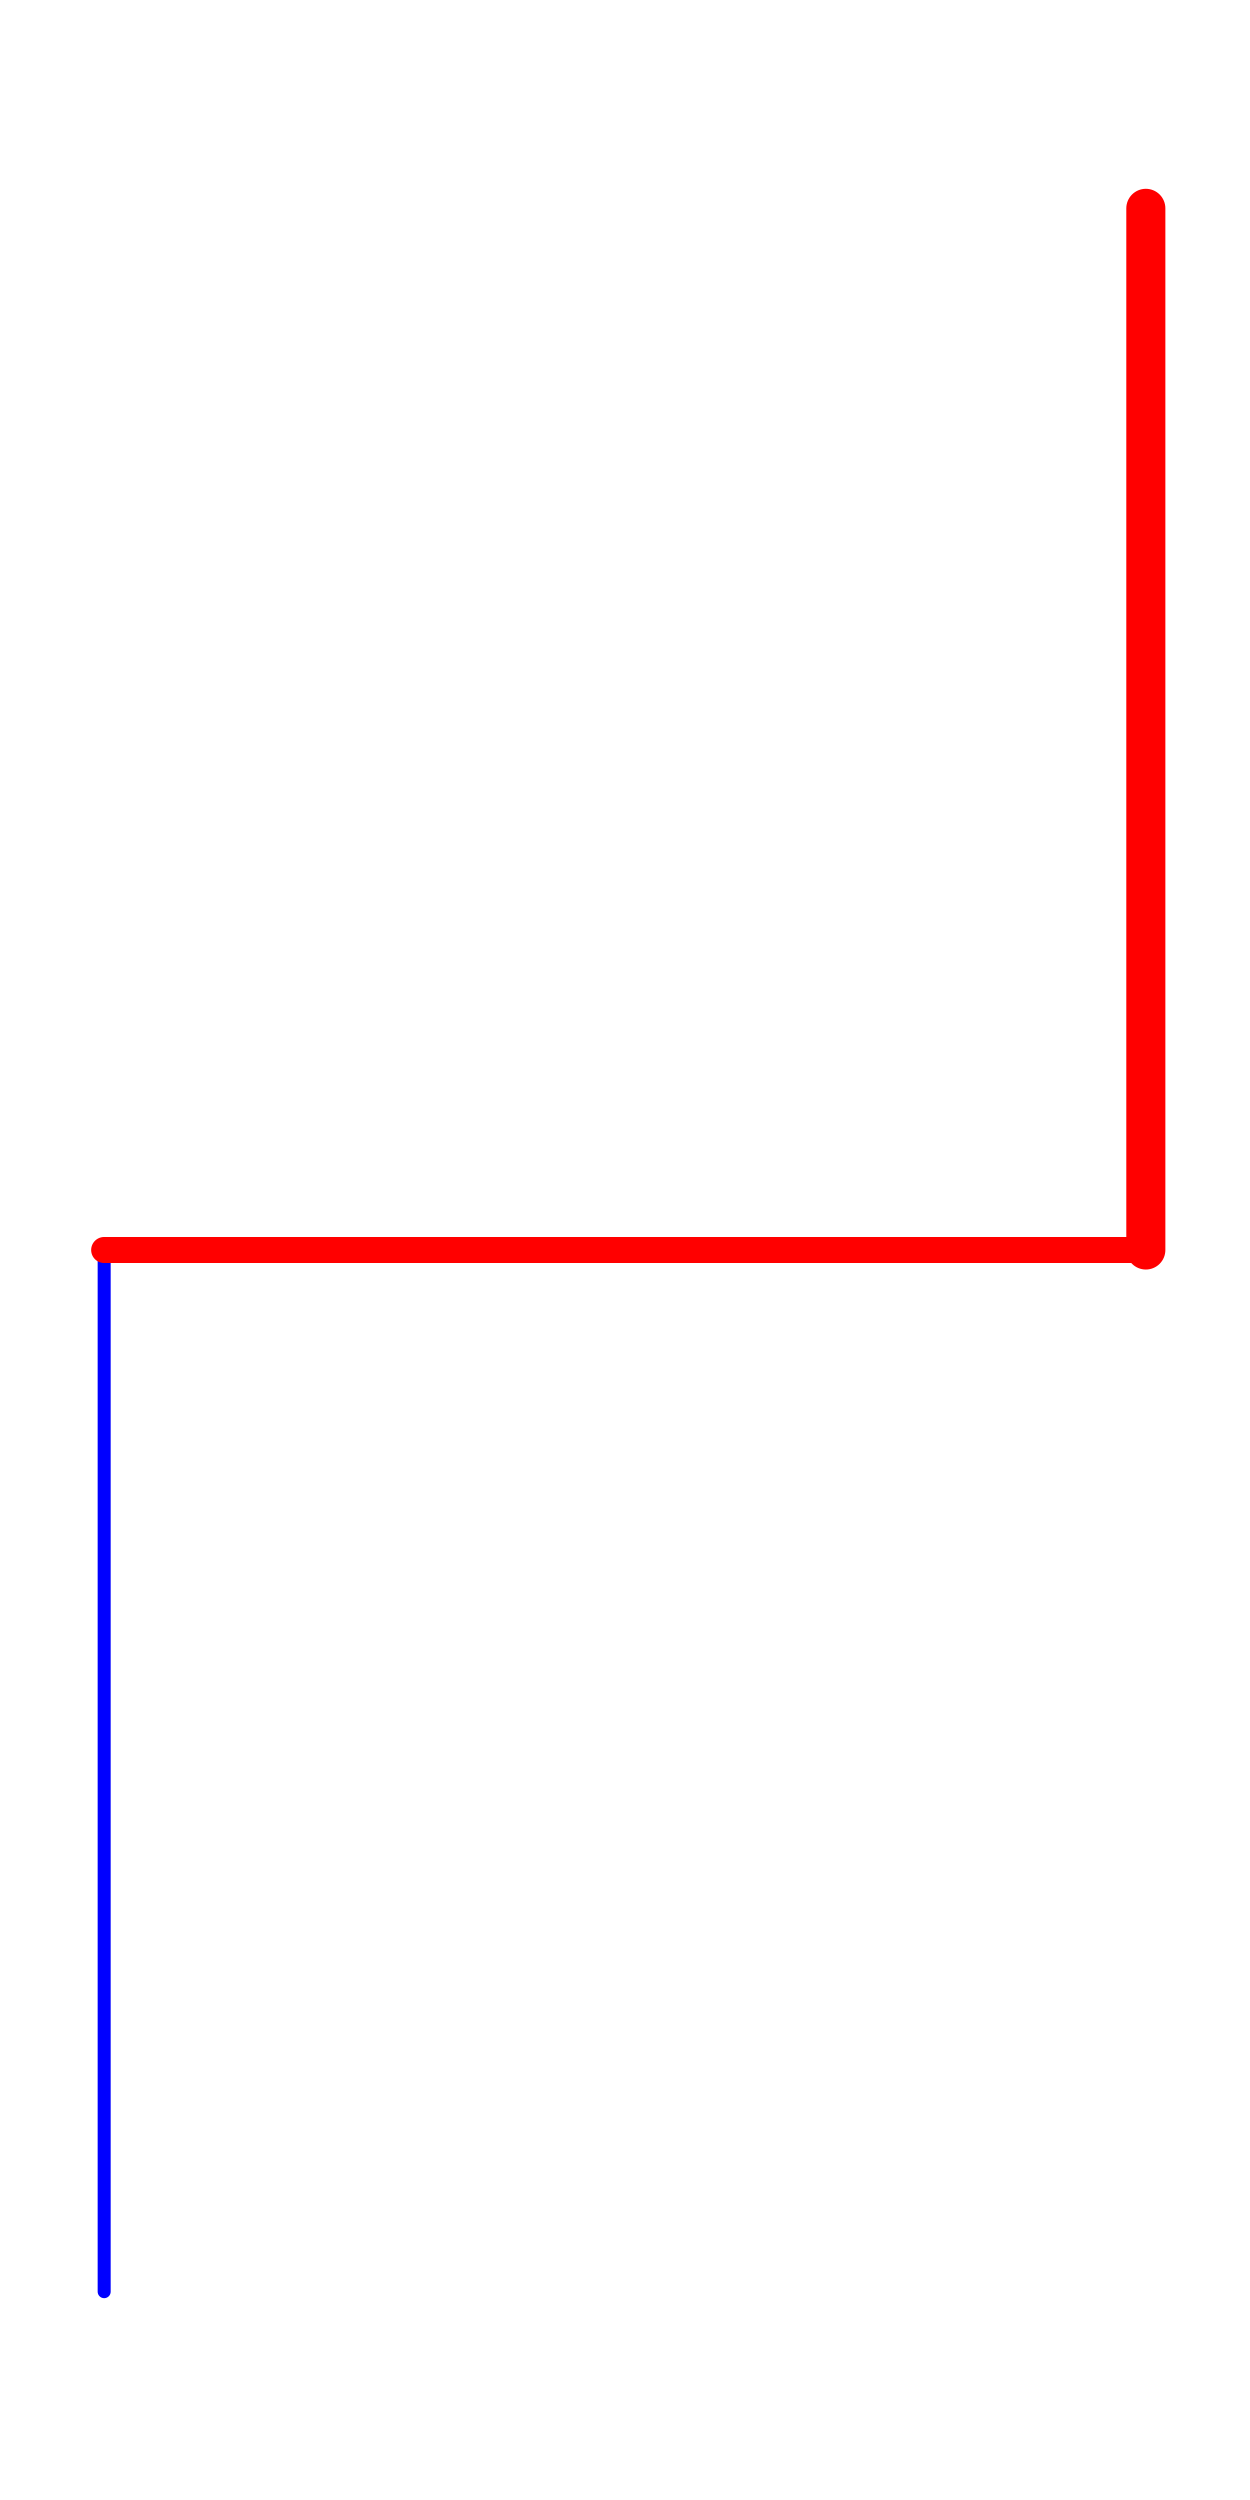
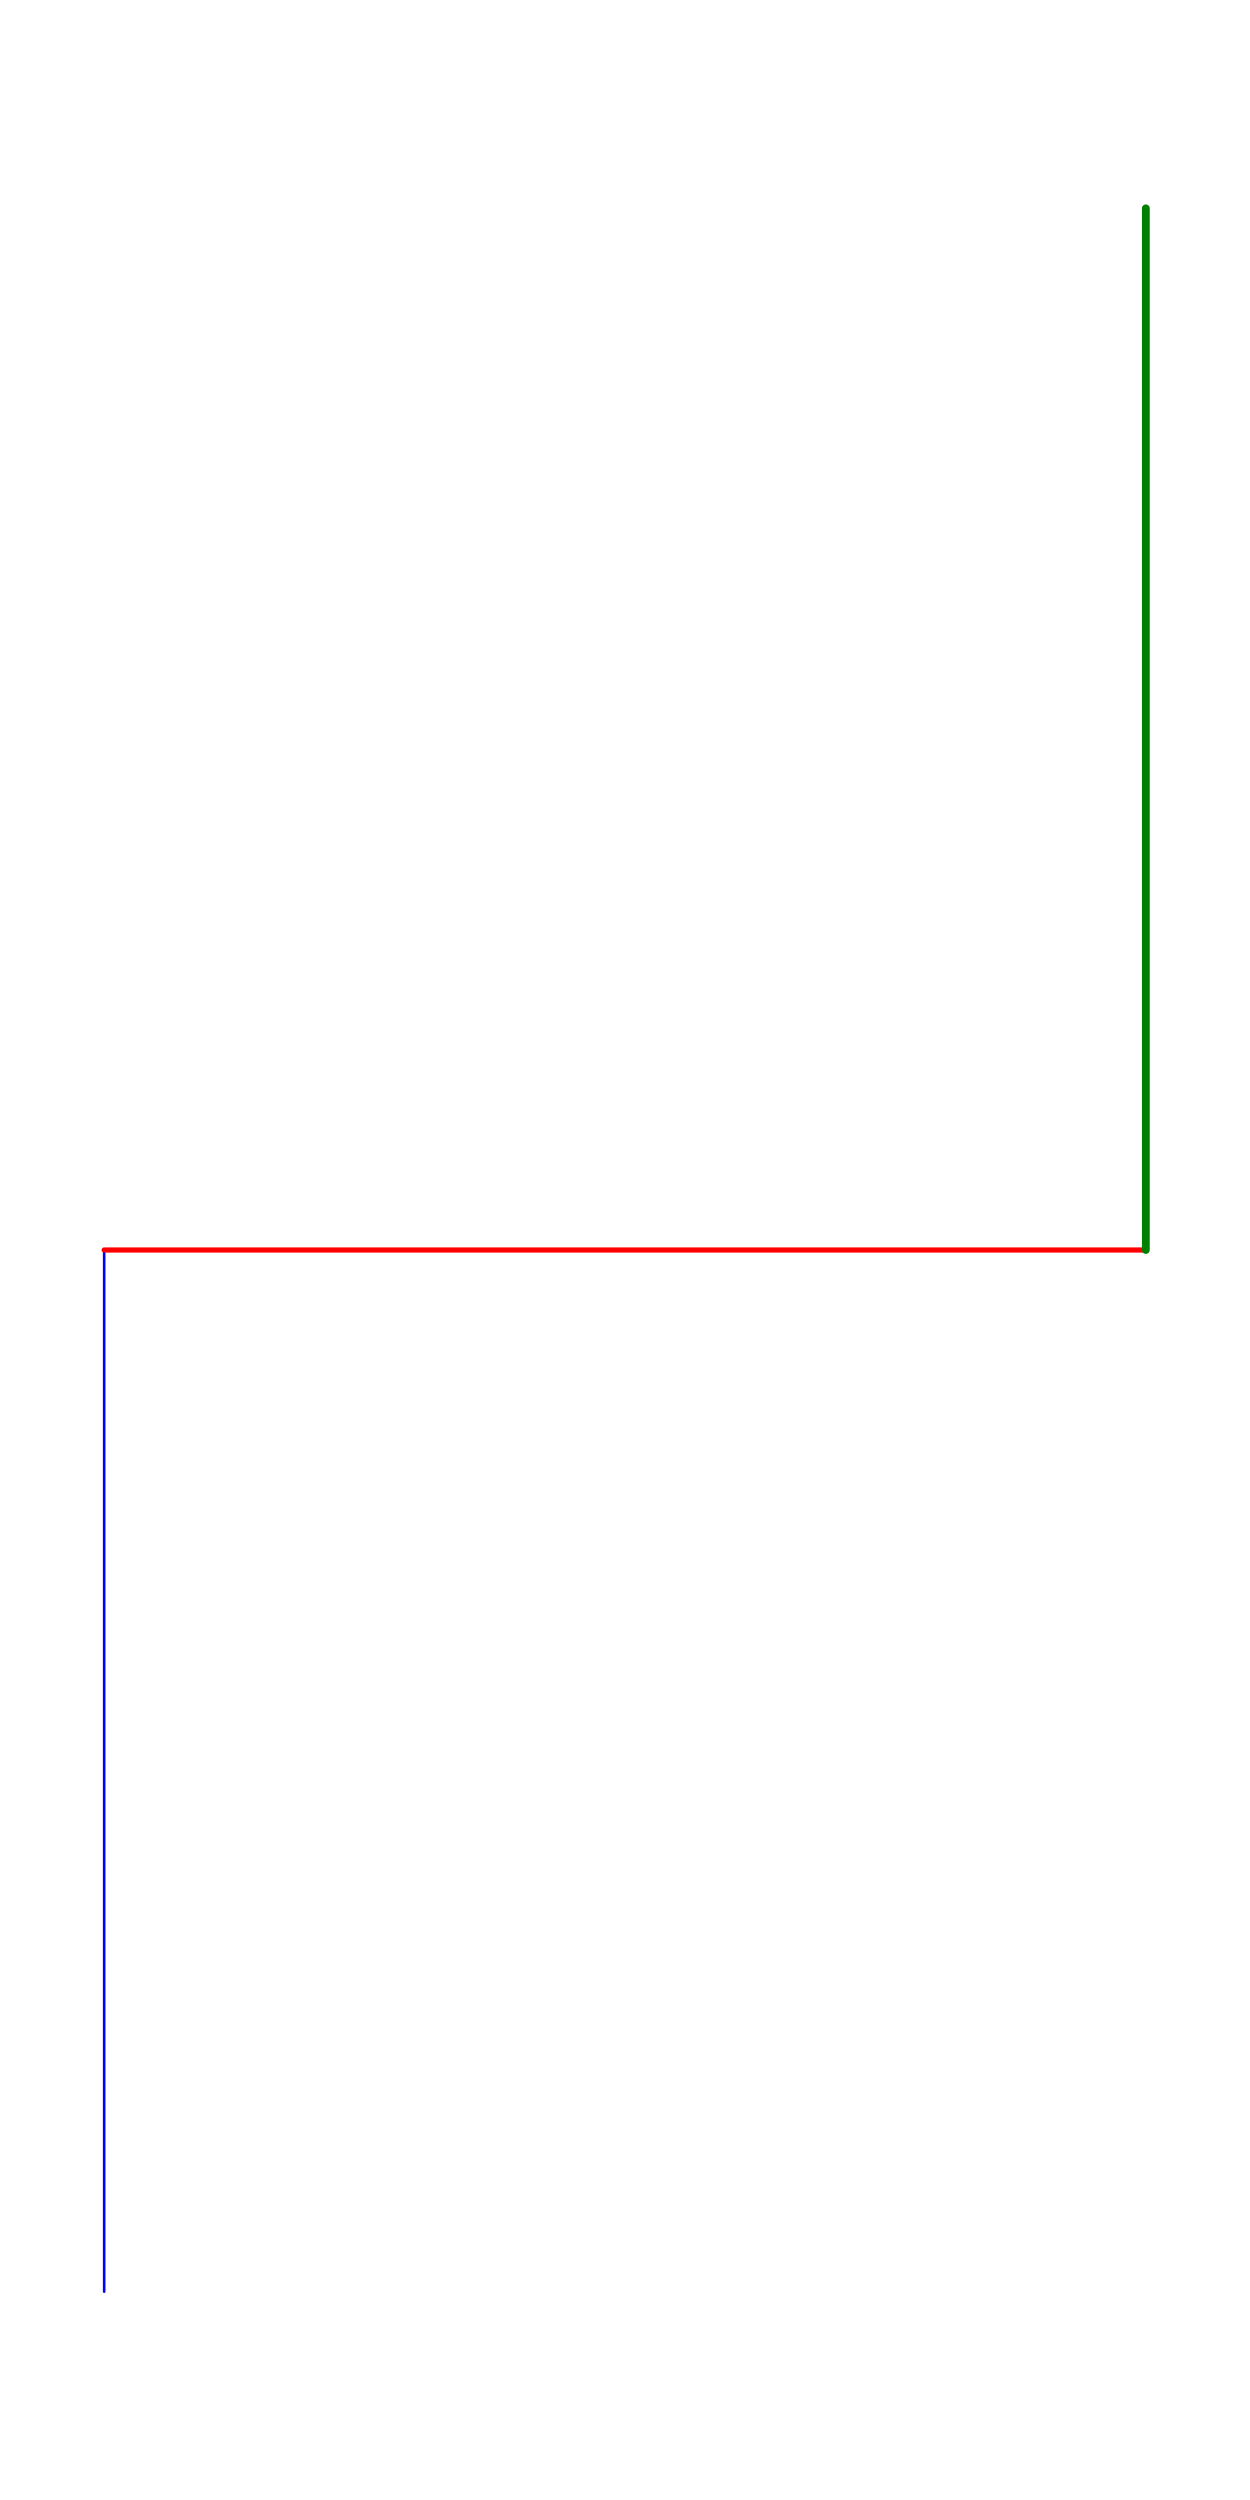
<svg xmlns="http://www.w3.org/2000/svg" viewBox="-8.0 -176.0 96.0 192.0">
-   <path d="M 0.0 0.0 L 6.123233995736766E-16 -10.0 M 6.123233995736766E-16 -10.0 L 1.2246467991473533E-15 -20.0 M 1.2246467991473533E-15 -20.0 L 1.83697019872103E-15 -30.0 M 1.83697019872103E-15 -30.0 L 2.4492935982947065E-15 -40.0 M 2.4492935982947065E-15 -40.0 L 3.061616997868383E-15 -50.0 M 3.061616997868383E-15 -50.0 L 3.67394039744206E-15 -60.0 M 3.67394039744206E-15 -60.0 L 4.2862637970157365E-15 -70.0 M 4.2862637970157365E-15 -70.0 L 4.898587196589413E-15 -80.0 " fill="none" stroke="blue" stroke-width="1" stroke-linecap="round" />
-   <path d="M 4.898587196589413E-15 -80.0 L 10 -80.0 M 10 -80.0 L 20 -80.0 M 20 -80.0 L 30 -80.0 M 30 -80.0 L 40 -80.0 M 40 -80.0 L 50 -80.0 M 50 -80.0 L 60 -80.0 M 60 -80.0 L 70.0 -80.0 M 70.0 -80.0 L 80.0 -80.0 " fill="none" stroke="red" stroke-width="2" stroke-linecap="round" />
-   <path d="M 80.0 -80.0 L 80.0 -90.0 M 80.0 -90.0 L 80.0 -100.0 M 80.0 -100.0 L 80.0 -110.0 M 80.0 -110.0 L 80.0 -120.0 M 80.0 -120.0 L 80.0 -130.0 M 80.0 -130.0 L 80.0 -140.0 M 80.0 -140.0 L 80.0 -150.0 M 80.0 -150.0 L 80.0 -160.0 " fill="none" stroke="red" stroke-width="3" stroke-linecap="round" />
+   <path d="M 0.0 0.0 L 6.123233995736766E-16 -10.0 M 6.123233995736766E-16 -10.0 L 1.2246467991473533E-15 -20.0 M 1.2246467991473533E-15 -20.0 L 1.83697019872103E-15 -30.0 M 1.83697019872103E-15 -30.0 L 2.4492935982947065E-15 -40.0 M 2.4492935982947065E-15 -40.0 L 3.061616997868383E-15 -50.0 M 3.061616997868383E-15 -50.0 L 3.67394039744206E-15 -60.0 M 3.67394039744206E-15 -60.0 L 4.2862637970157365E-15 -70.0 M 4.2862637970157365E-15 -70.0 L 4.898587196589413E-15 -80.0 " fill="none" stroke="blue" stroke-width="0.2" stroke-linecap="round" />
+   <path d="M 4.898587196589413E-15 -80.0 L 10 -80.0 M 10 -80.0 L 20 -80.0 M 20 -80.0 L 30 -80.0 M 30 -80.0 L 40 -80.0 M 40 -80.0 L 50 -80.0 M 50 -80.0 L 60 -80.0 M 60 -80.0 L 70.0 -80.0 M 70.0 -80.0 L 80.0 -80.0 " fill="none" stroke="red" stroke-width="0.4" stroke-linecap="round" />
+   <path d="M 80.0 -80.0 L 80.0 -90.0 M 80.0 -90.0 L 80.0 -100.0 M 80.0 -100.0 L 80.0 -110.0 M 80.0 -110.0 L 80.0 -120.0 M 80.0 -120.0 L 80.0 -130.0 M 80.0 -130.0 L 80.0 -140.0 M 80.0 -140.0 L 80.0 -150.0 M 80.0 -150.0 L 80.0 -160.0 " fill="none" stroke="green" stroke-width="0.6" stroke-linecap="round" />
</svg>
